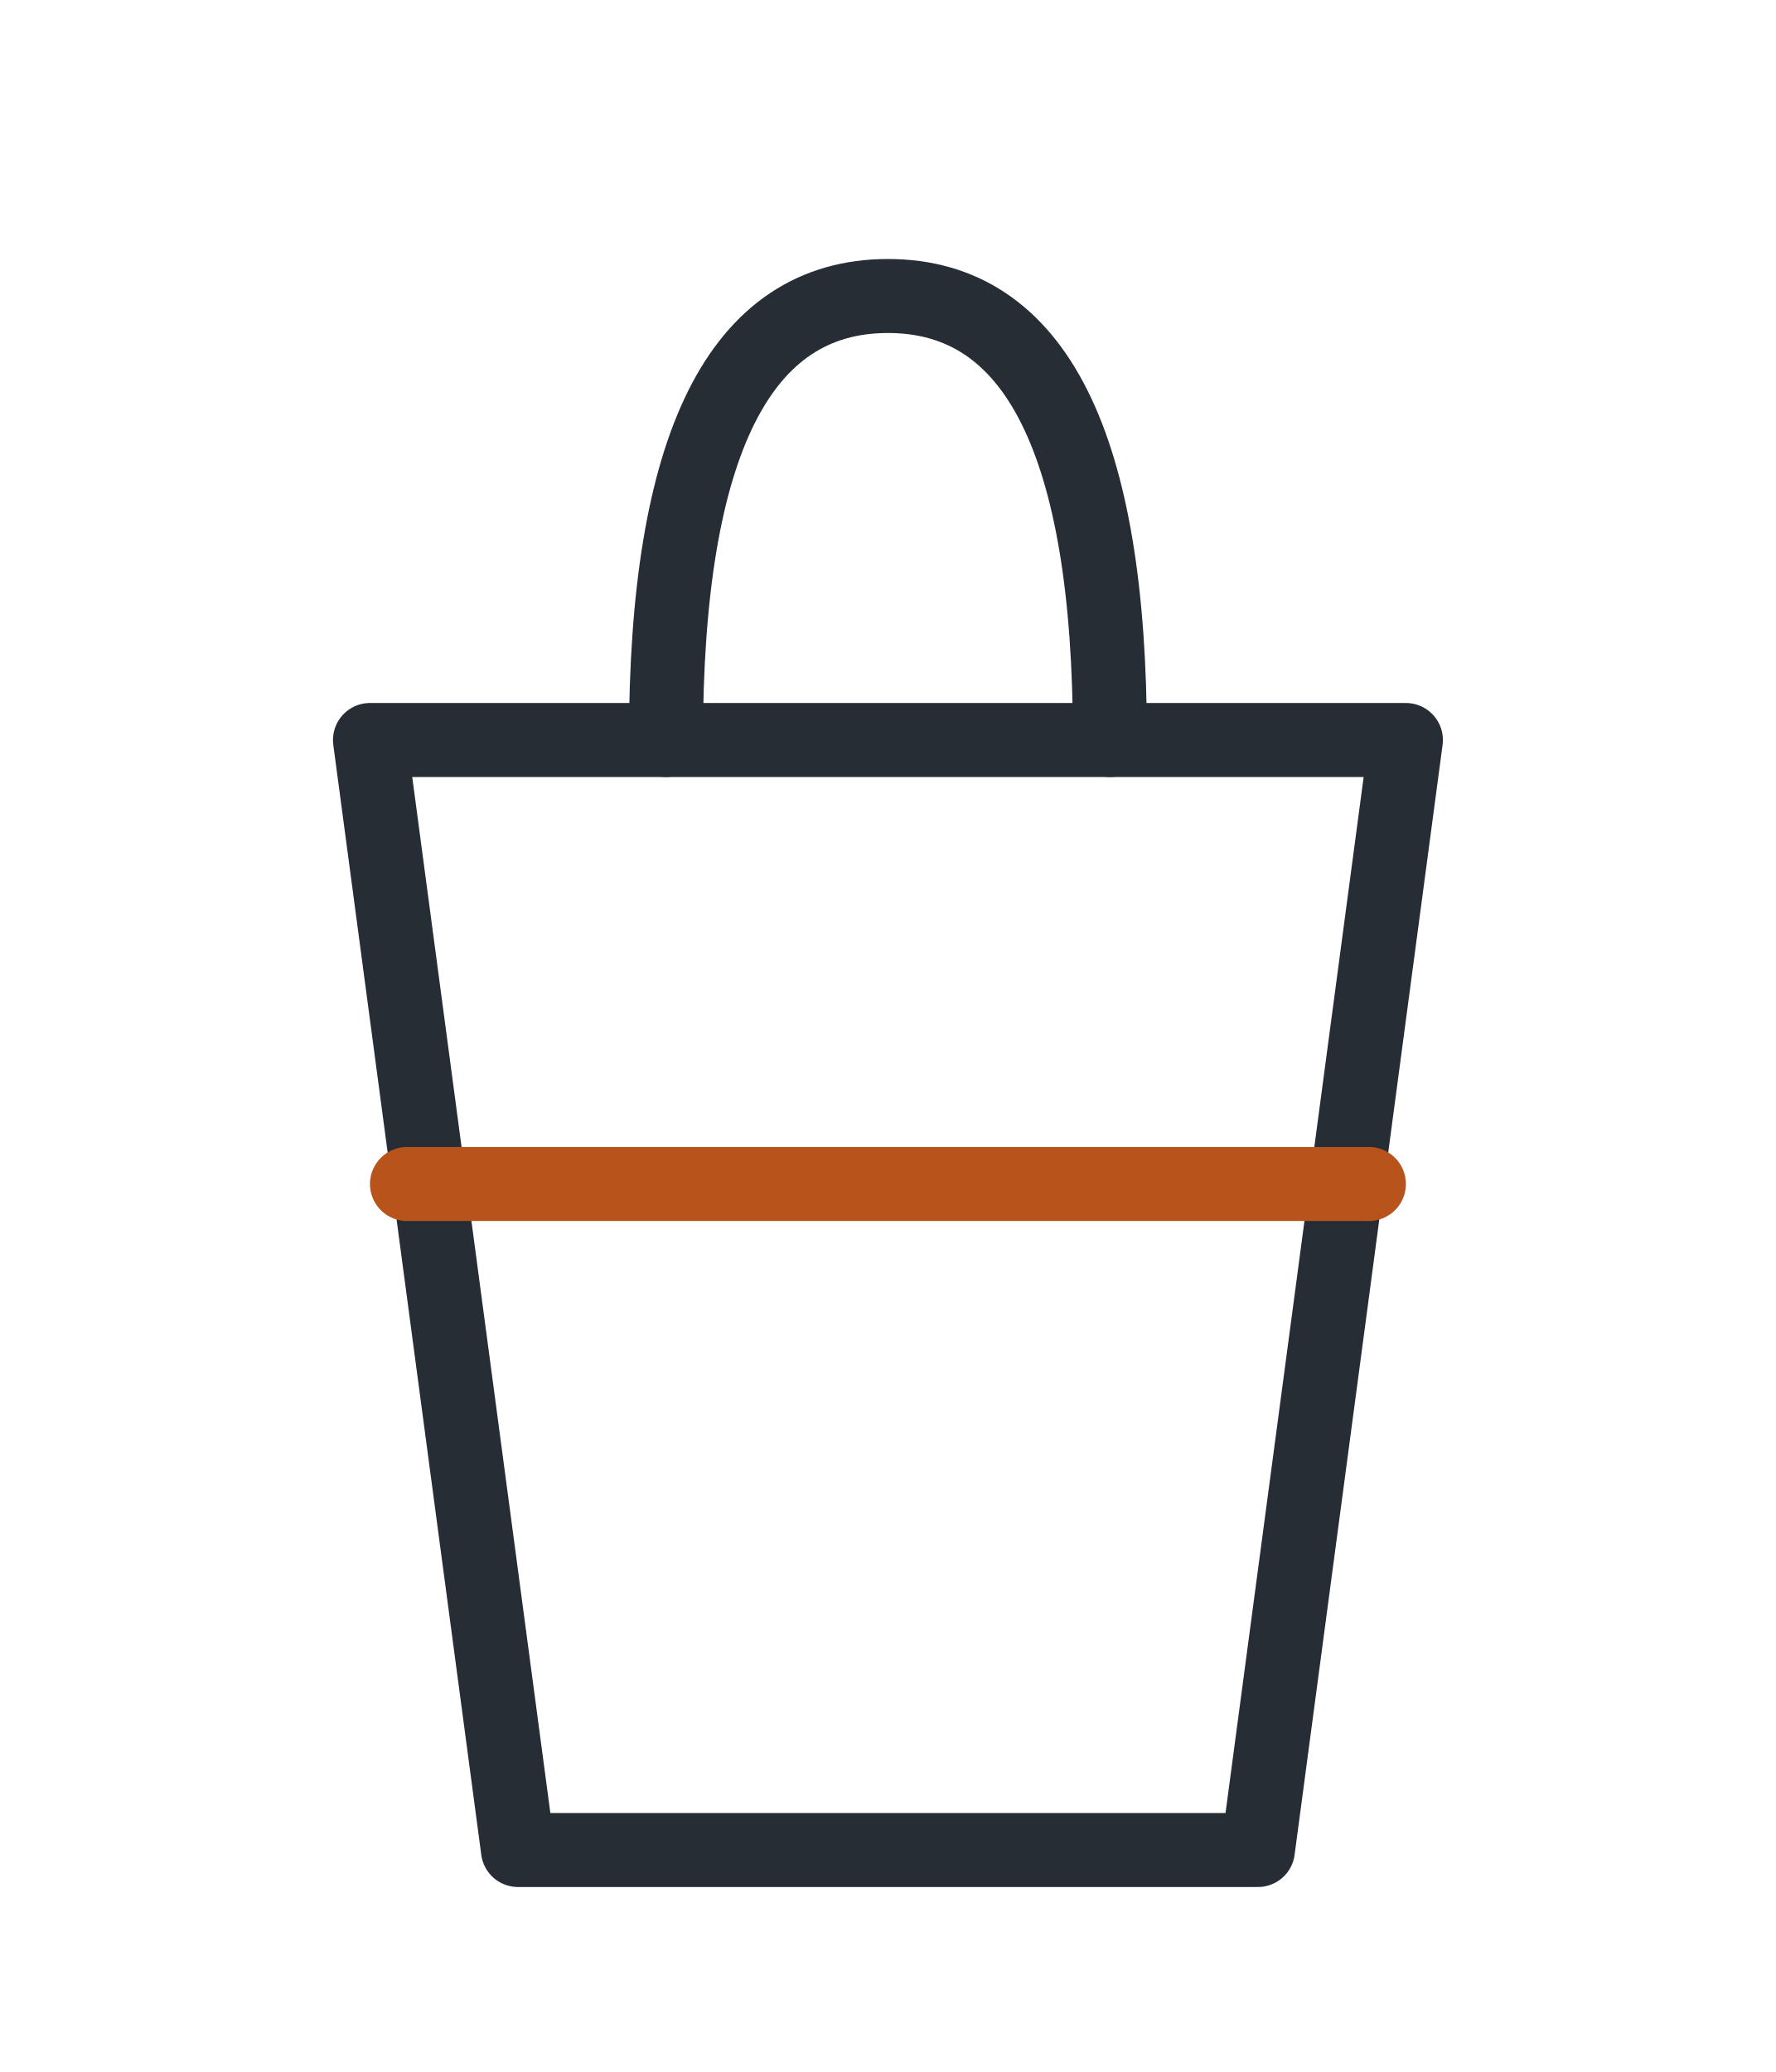
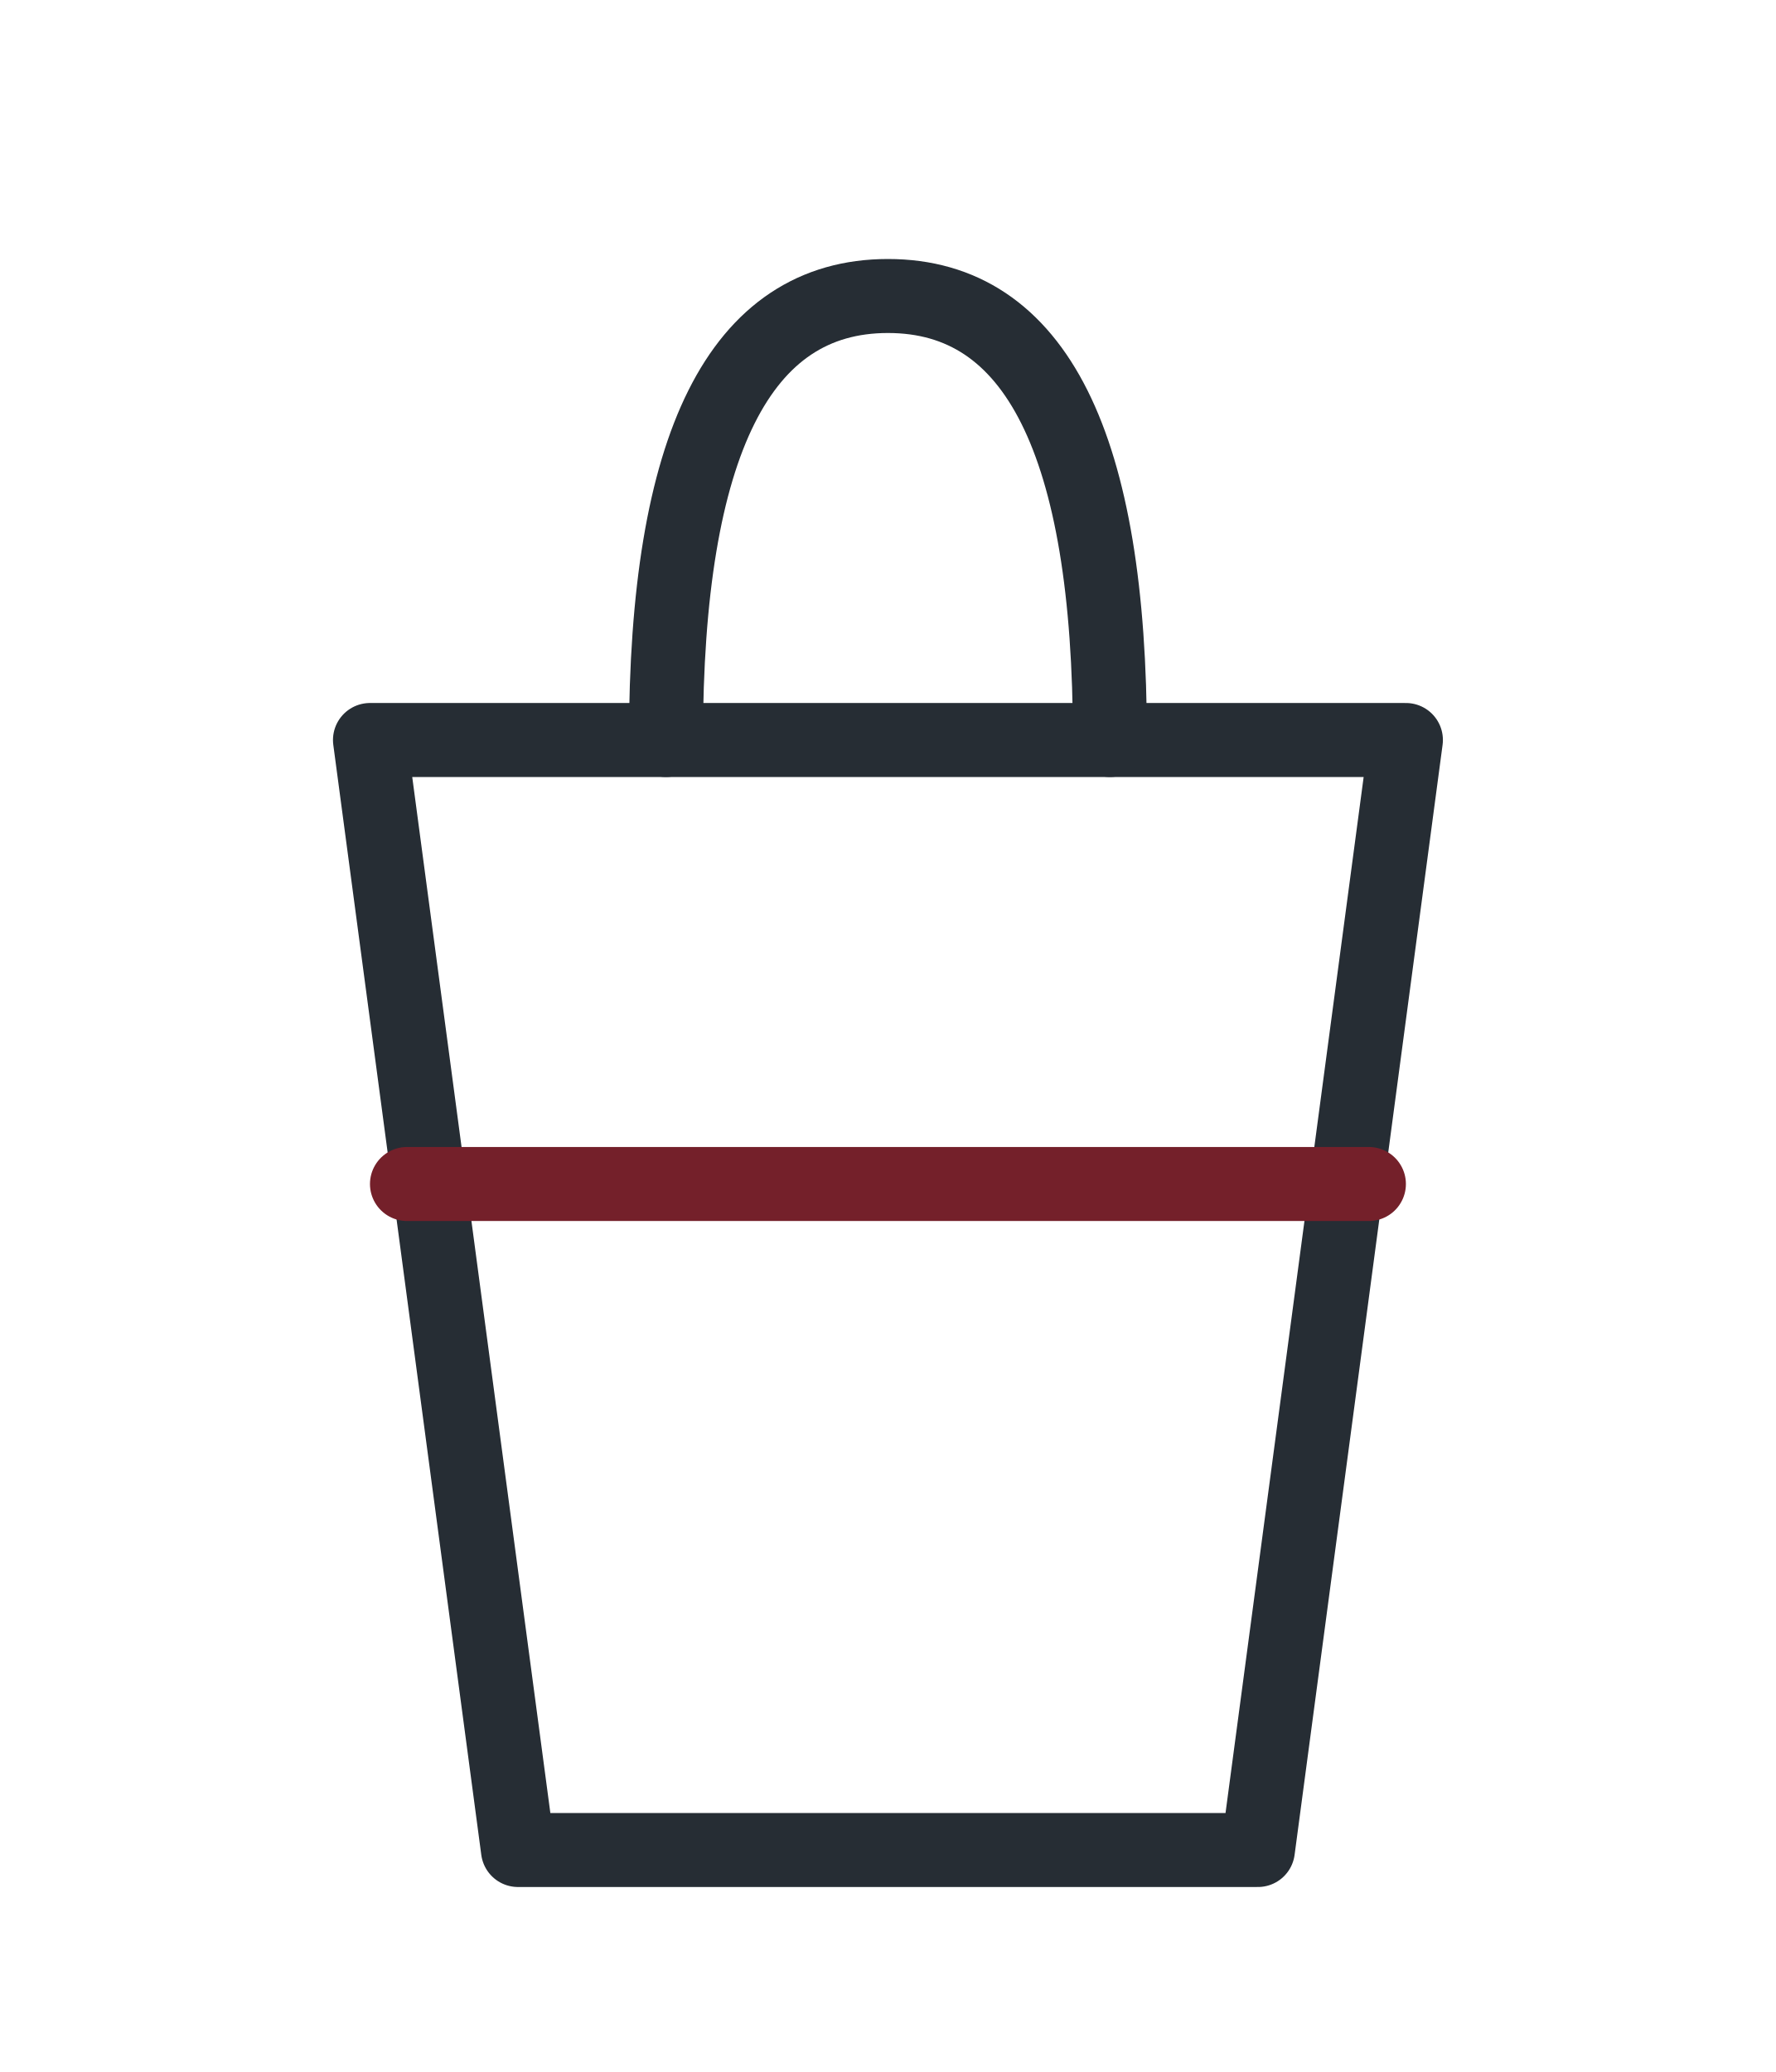
<svg xmlns="http://www.w3.org/2000/svg" viewBox="0 0 48 56">
  <defs>
    <style>
    .rc0{fill:none;stroke:#262d34;stroke-width:2;stroke-linecap:round;stroke-linejoin:round}
-     .rc1{fill:none;stroke:#B8531C;stroke-width:2;stroke-linecap:round;stroke-linejoin:round}
+     .rc1{fill:none;stroke:#74202A;stroke-width:2;stroke-linecap:round;stroke-linejoin:round}
  </style>
  </defs>
  <path class="rc0" d="M10,20 L14,50 L34,50 L38,20 Z" />
  <path class="rc0" d="M18,20 Q18,8 24,8 Q30,8 30,20" />
  <line class="rc1" x1="11" y1="32" x2="37" y2="32" />
</svg>
